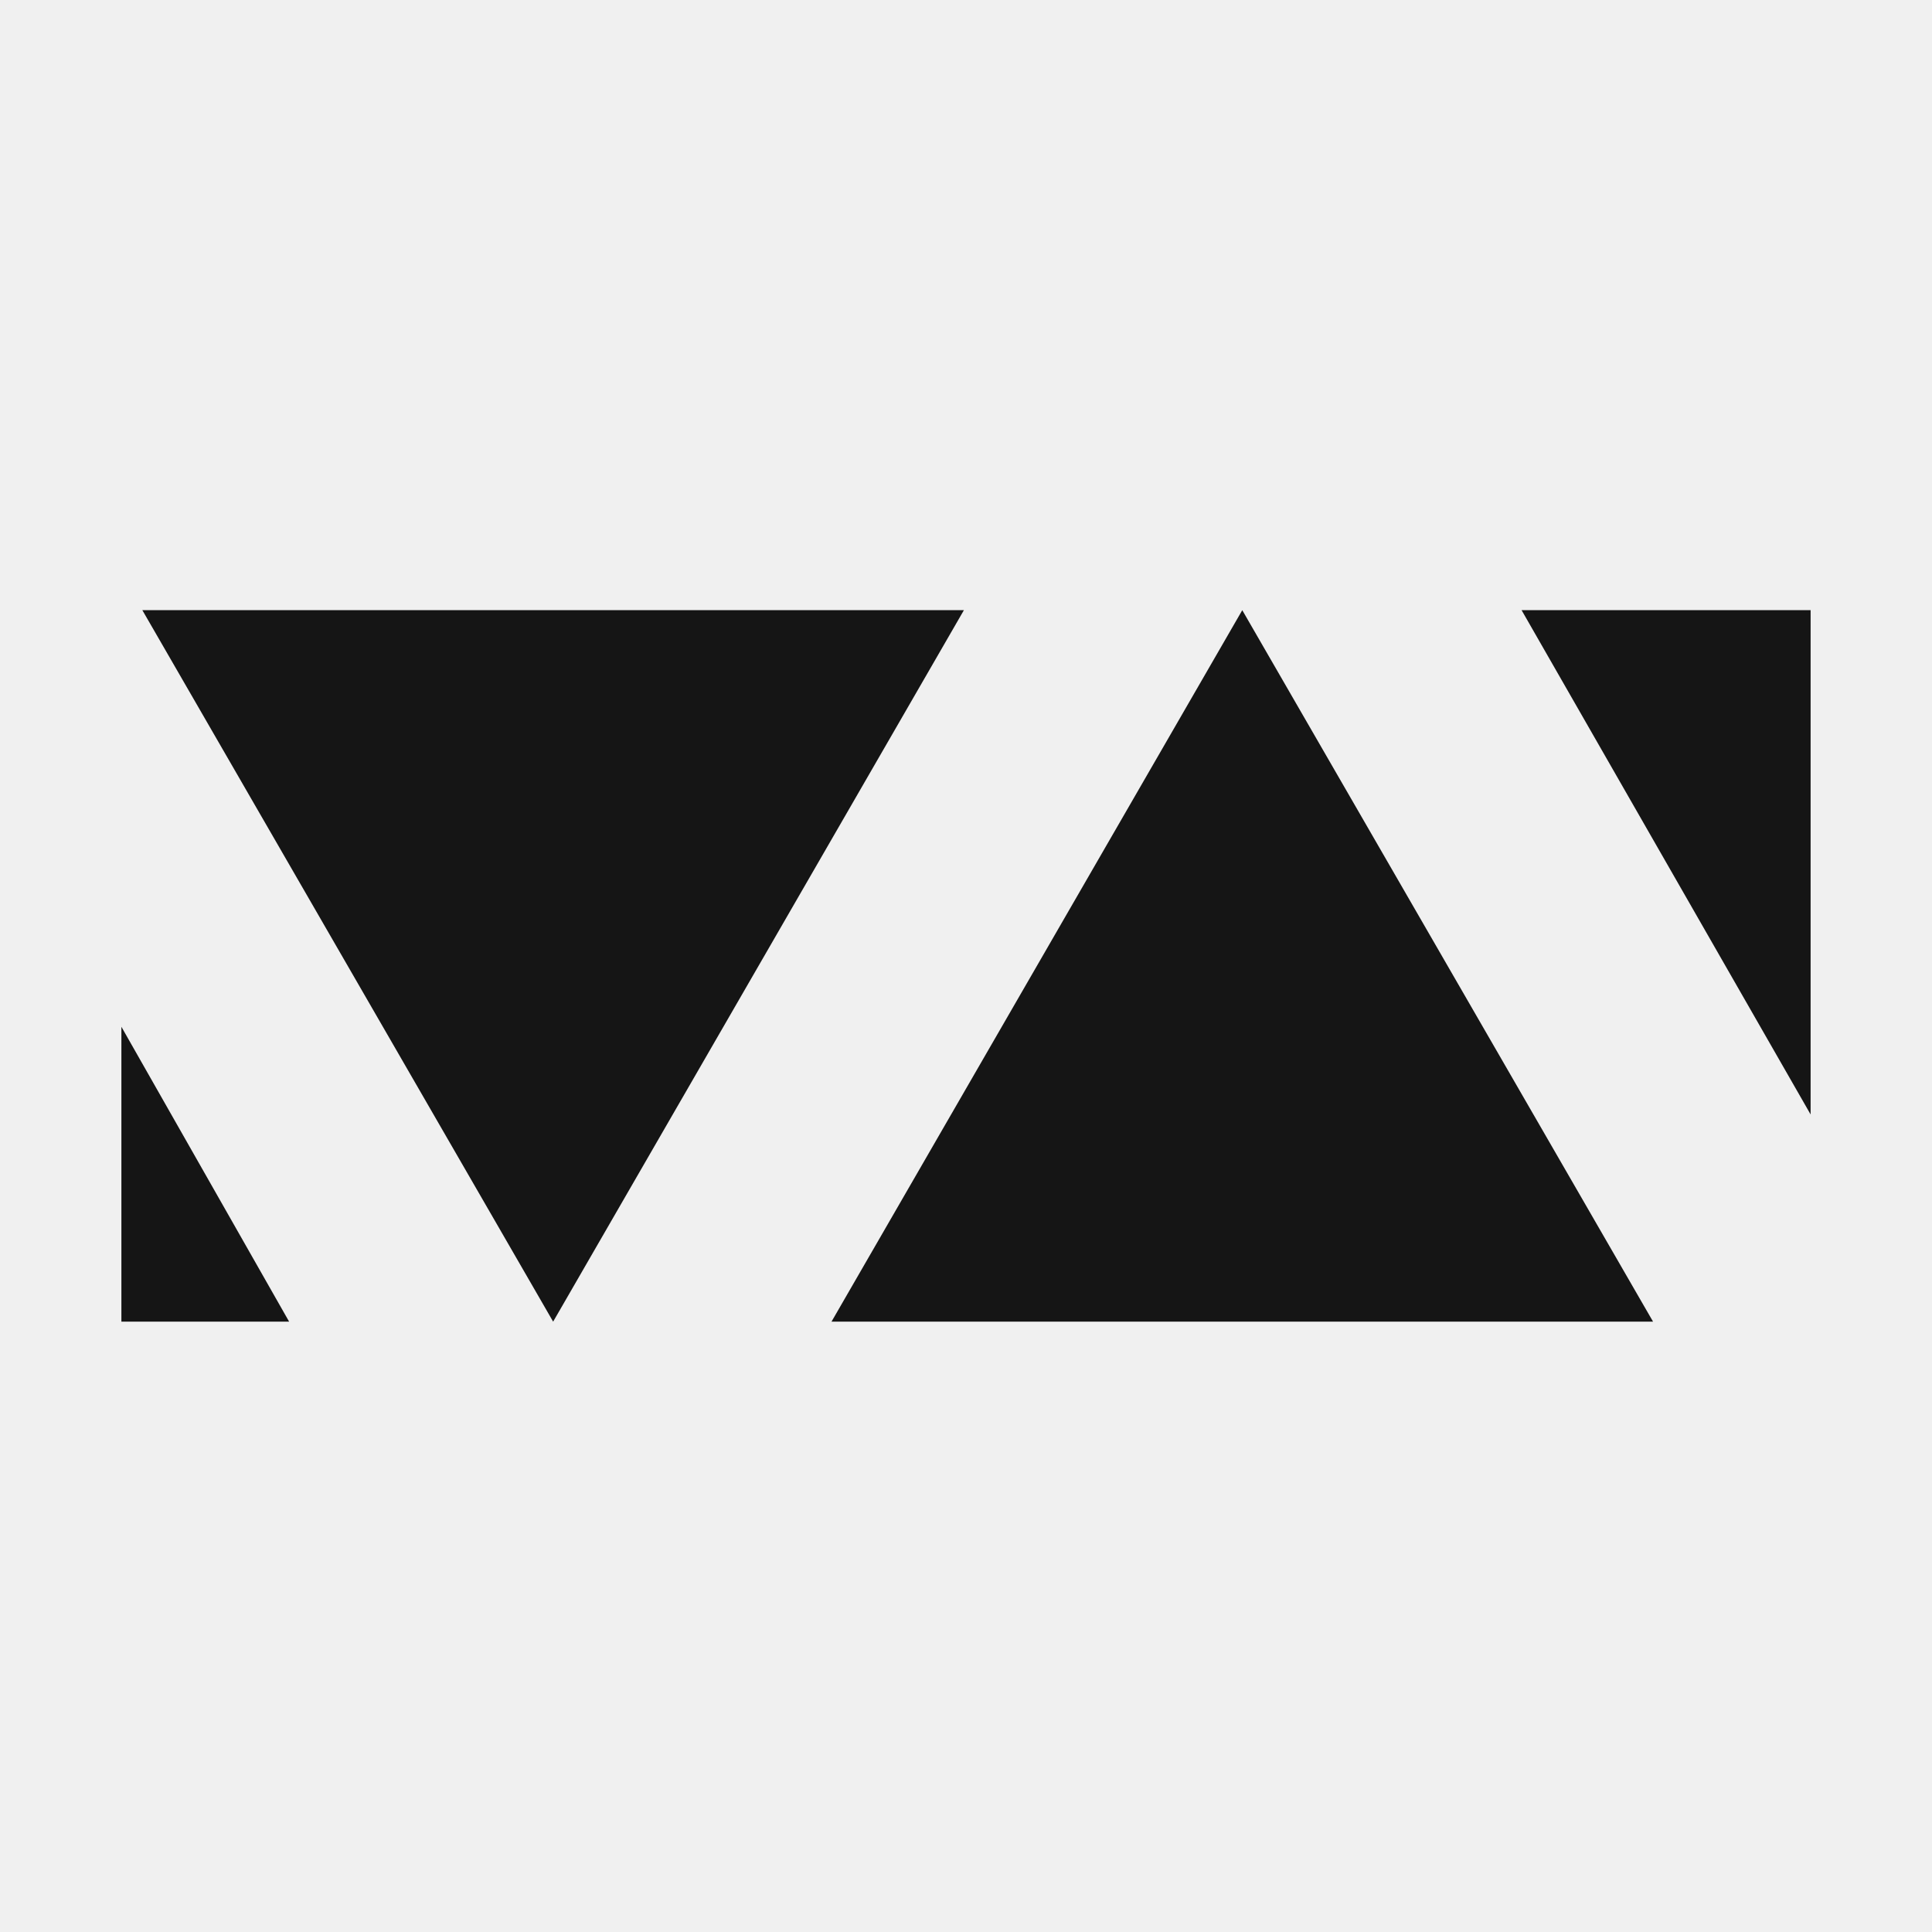
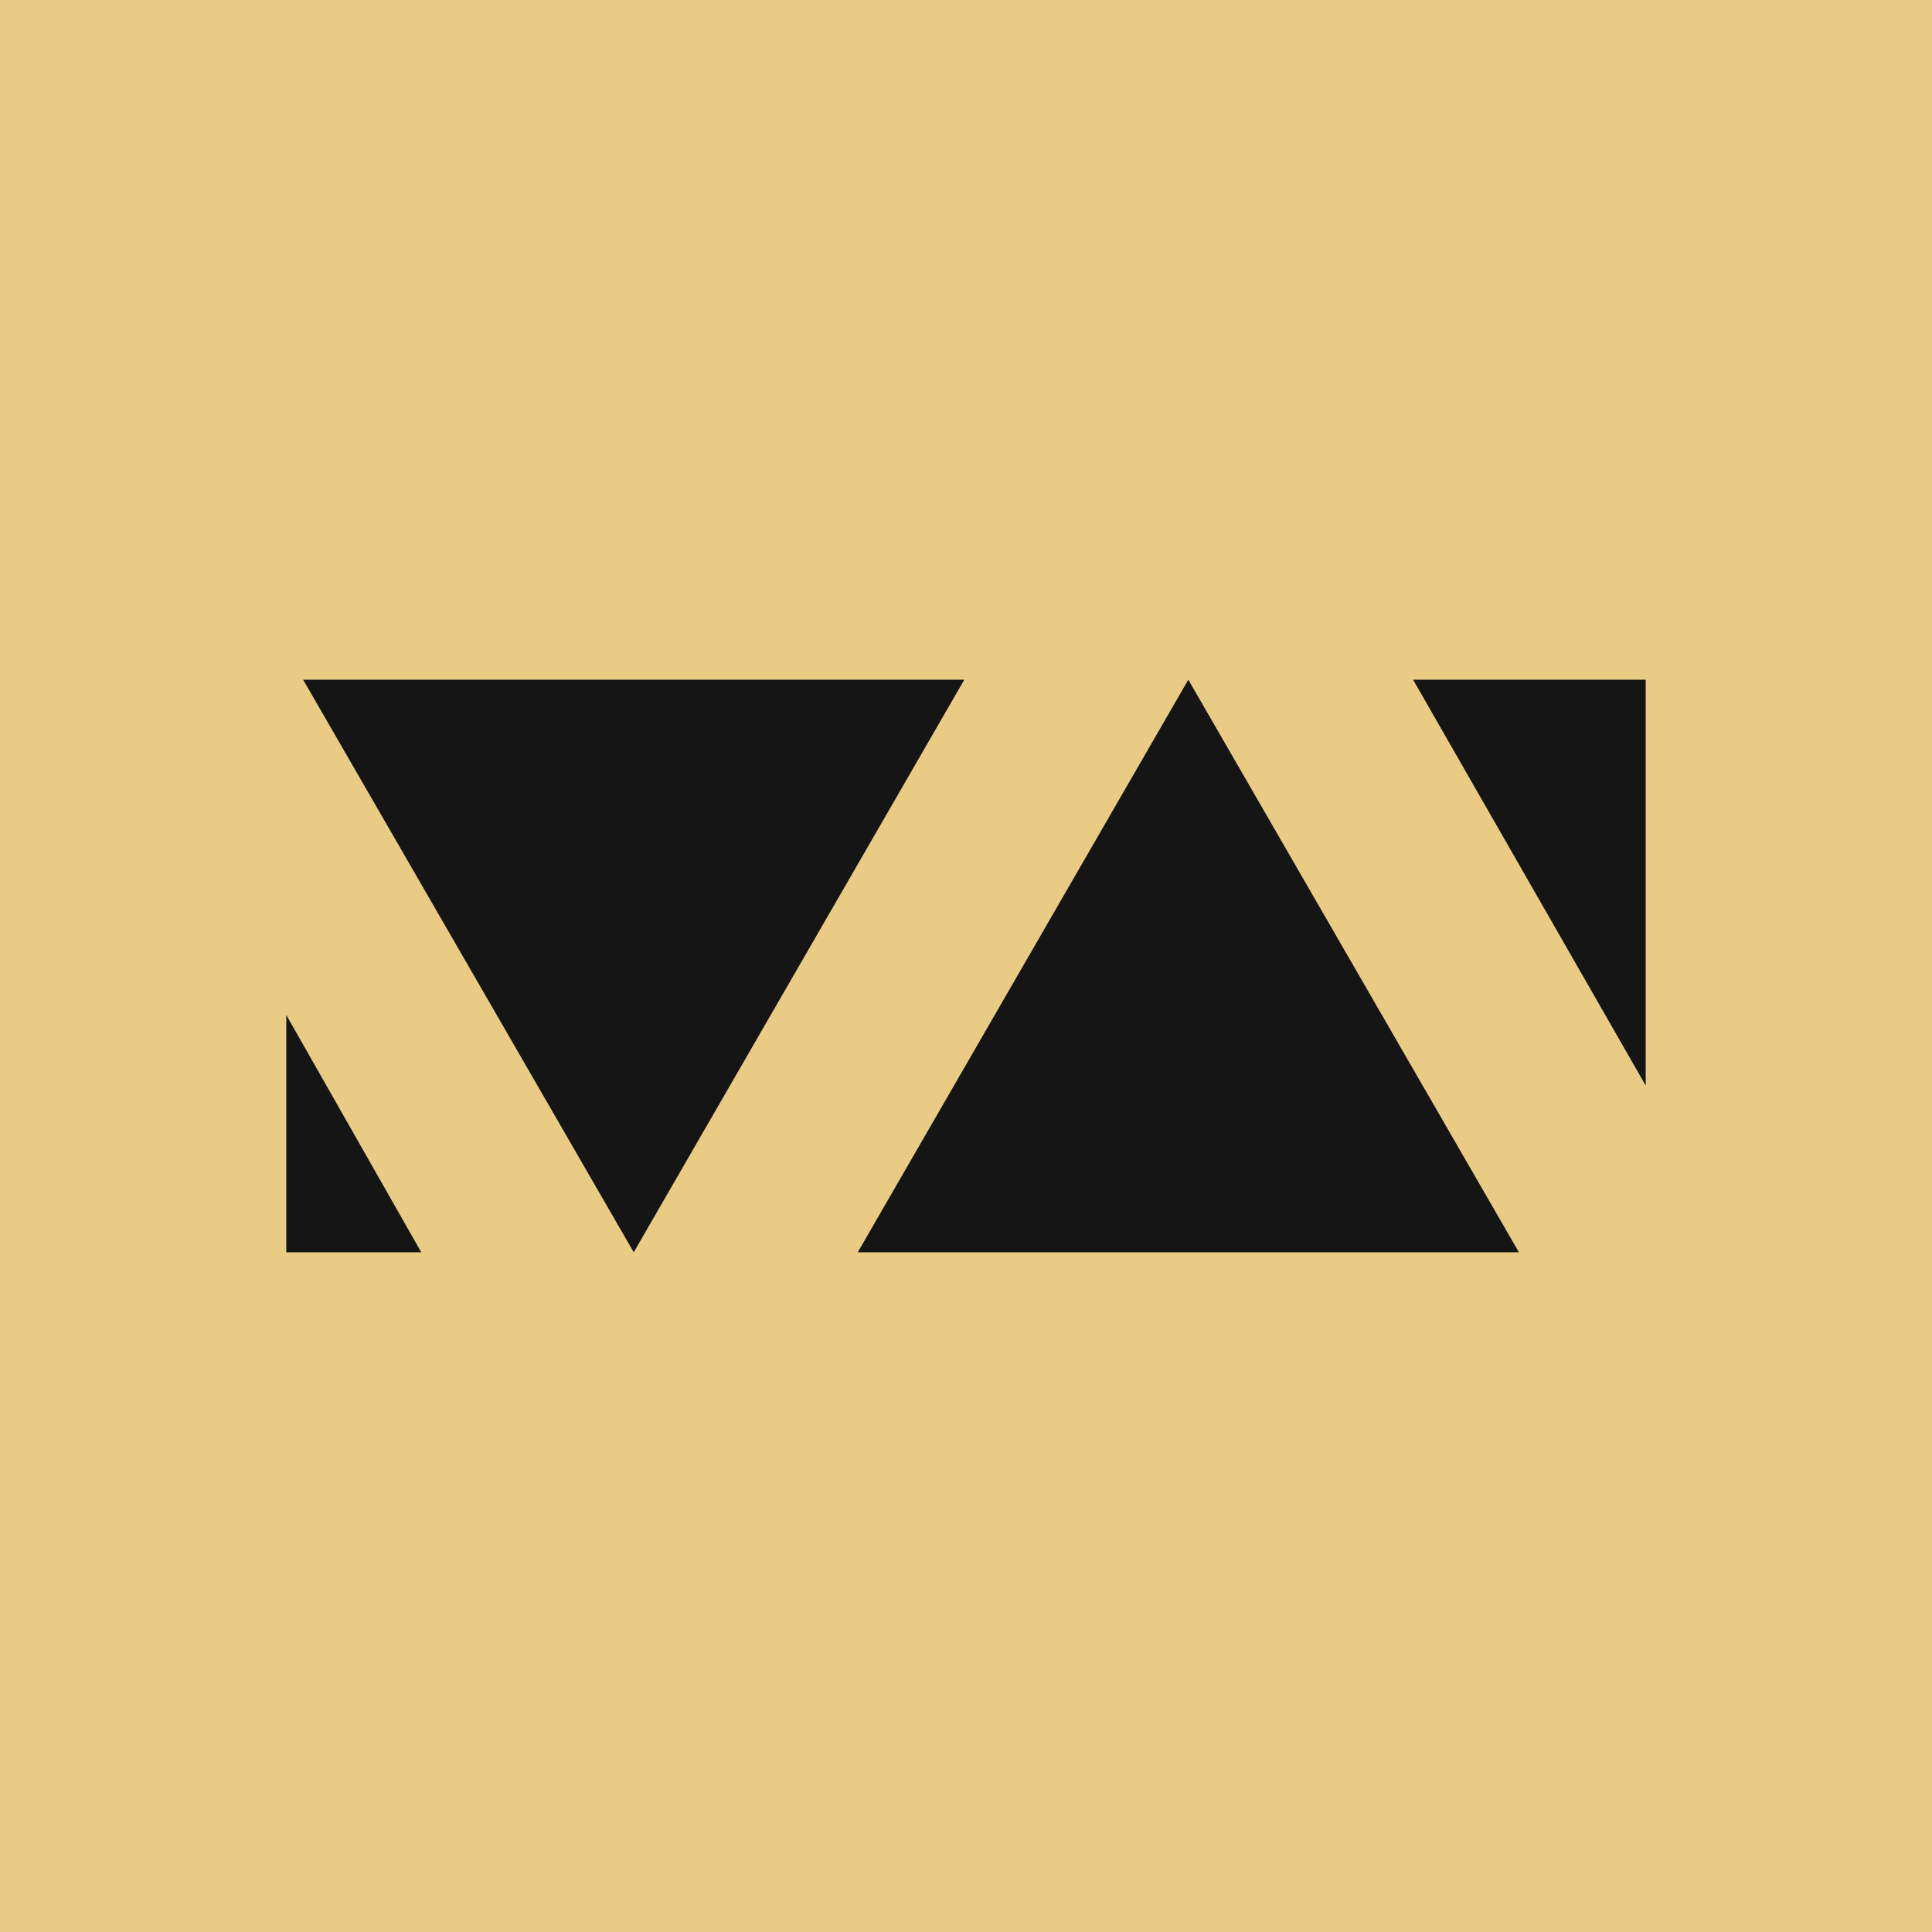
- <svg xmlns="http://www.w3.org/2000/svg" viewBox="-48 -237.8 765.2 765.2">
-   <style>path{fill:#151515}@media (prefers-color-scheme:dark){path{fill:#fff}}</style>
-   <path d="M0.08 168.87L0.08 285.66L66.51 285.66L0.08 168.87" />
-   <path d="M171.08 3.87L333.77 3.87L171.08 285.66L8.38 3.87L171.08 3.87" />
-   <path d="M444.02 285.66L281.33 285.66L444.02 3.87L606.72 285.66L444.02 285.66" />
-   <path d="M669.12 3.87L554.65 3.87L669.12 203.60L669.12 3.87" />
+ <svg xmlns="http://www.w3.org/2000/svg" viewBox="-140.81 -330.65 950.83 950.83">
+   <rect x="-140.81" y="-330.65" width="950.83" height="950.83" fill="#eacb84" />
+   <g fill="#151515">
+     <path d="M0.08 168.87L0.08 285.66L66.51 285.66L0.08 168.87" />
+     <path d="M171.08 3.87L333.77 3.87L171.08 285.66L8.38 3.87L171.08 3.87" />
+     <path d="M444.02 285.66L281.33 285.66L444.02 3.87L606.72 285.66L444.02 285.66" />
+     <path d="M669.12 3.87L554.65 3.87L669.12 203.60L669.12 3.87" />
+   </g>
</svg>
